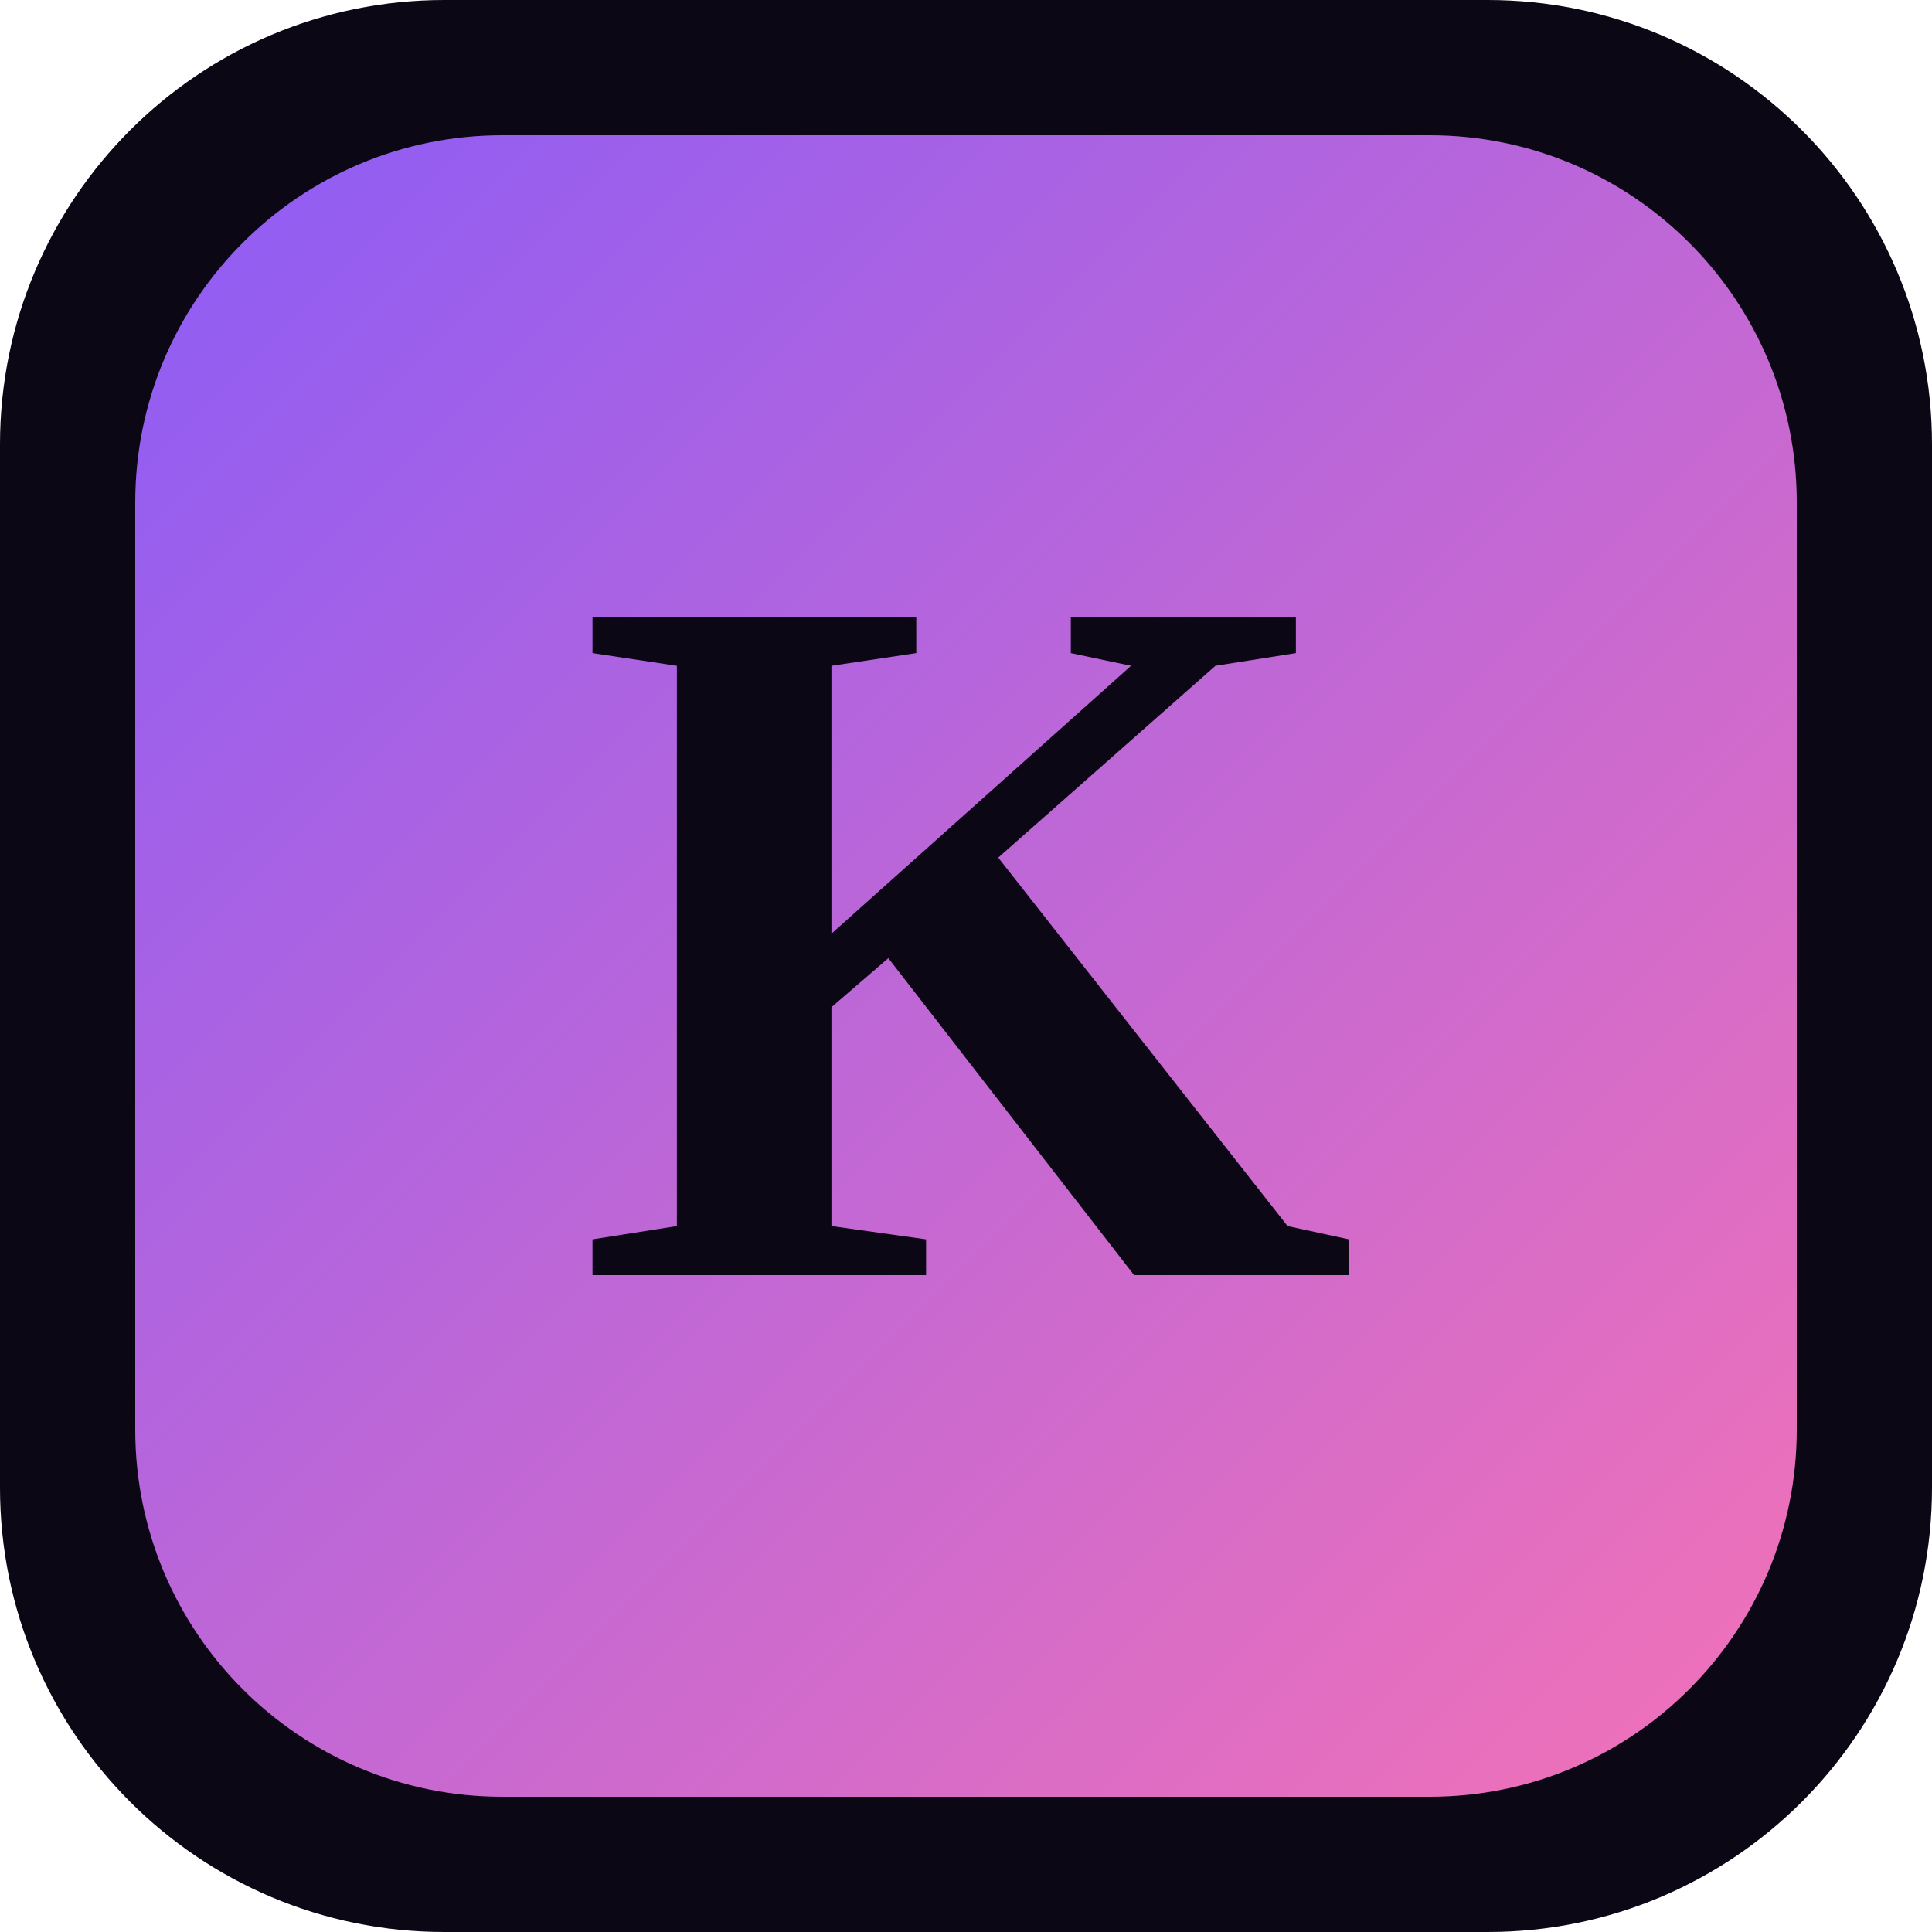
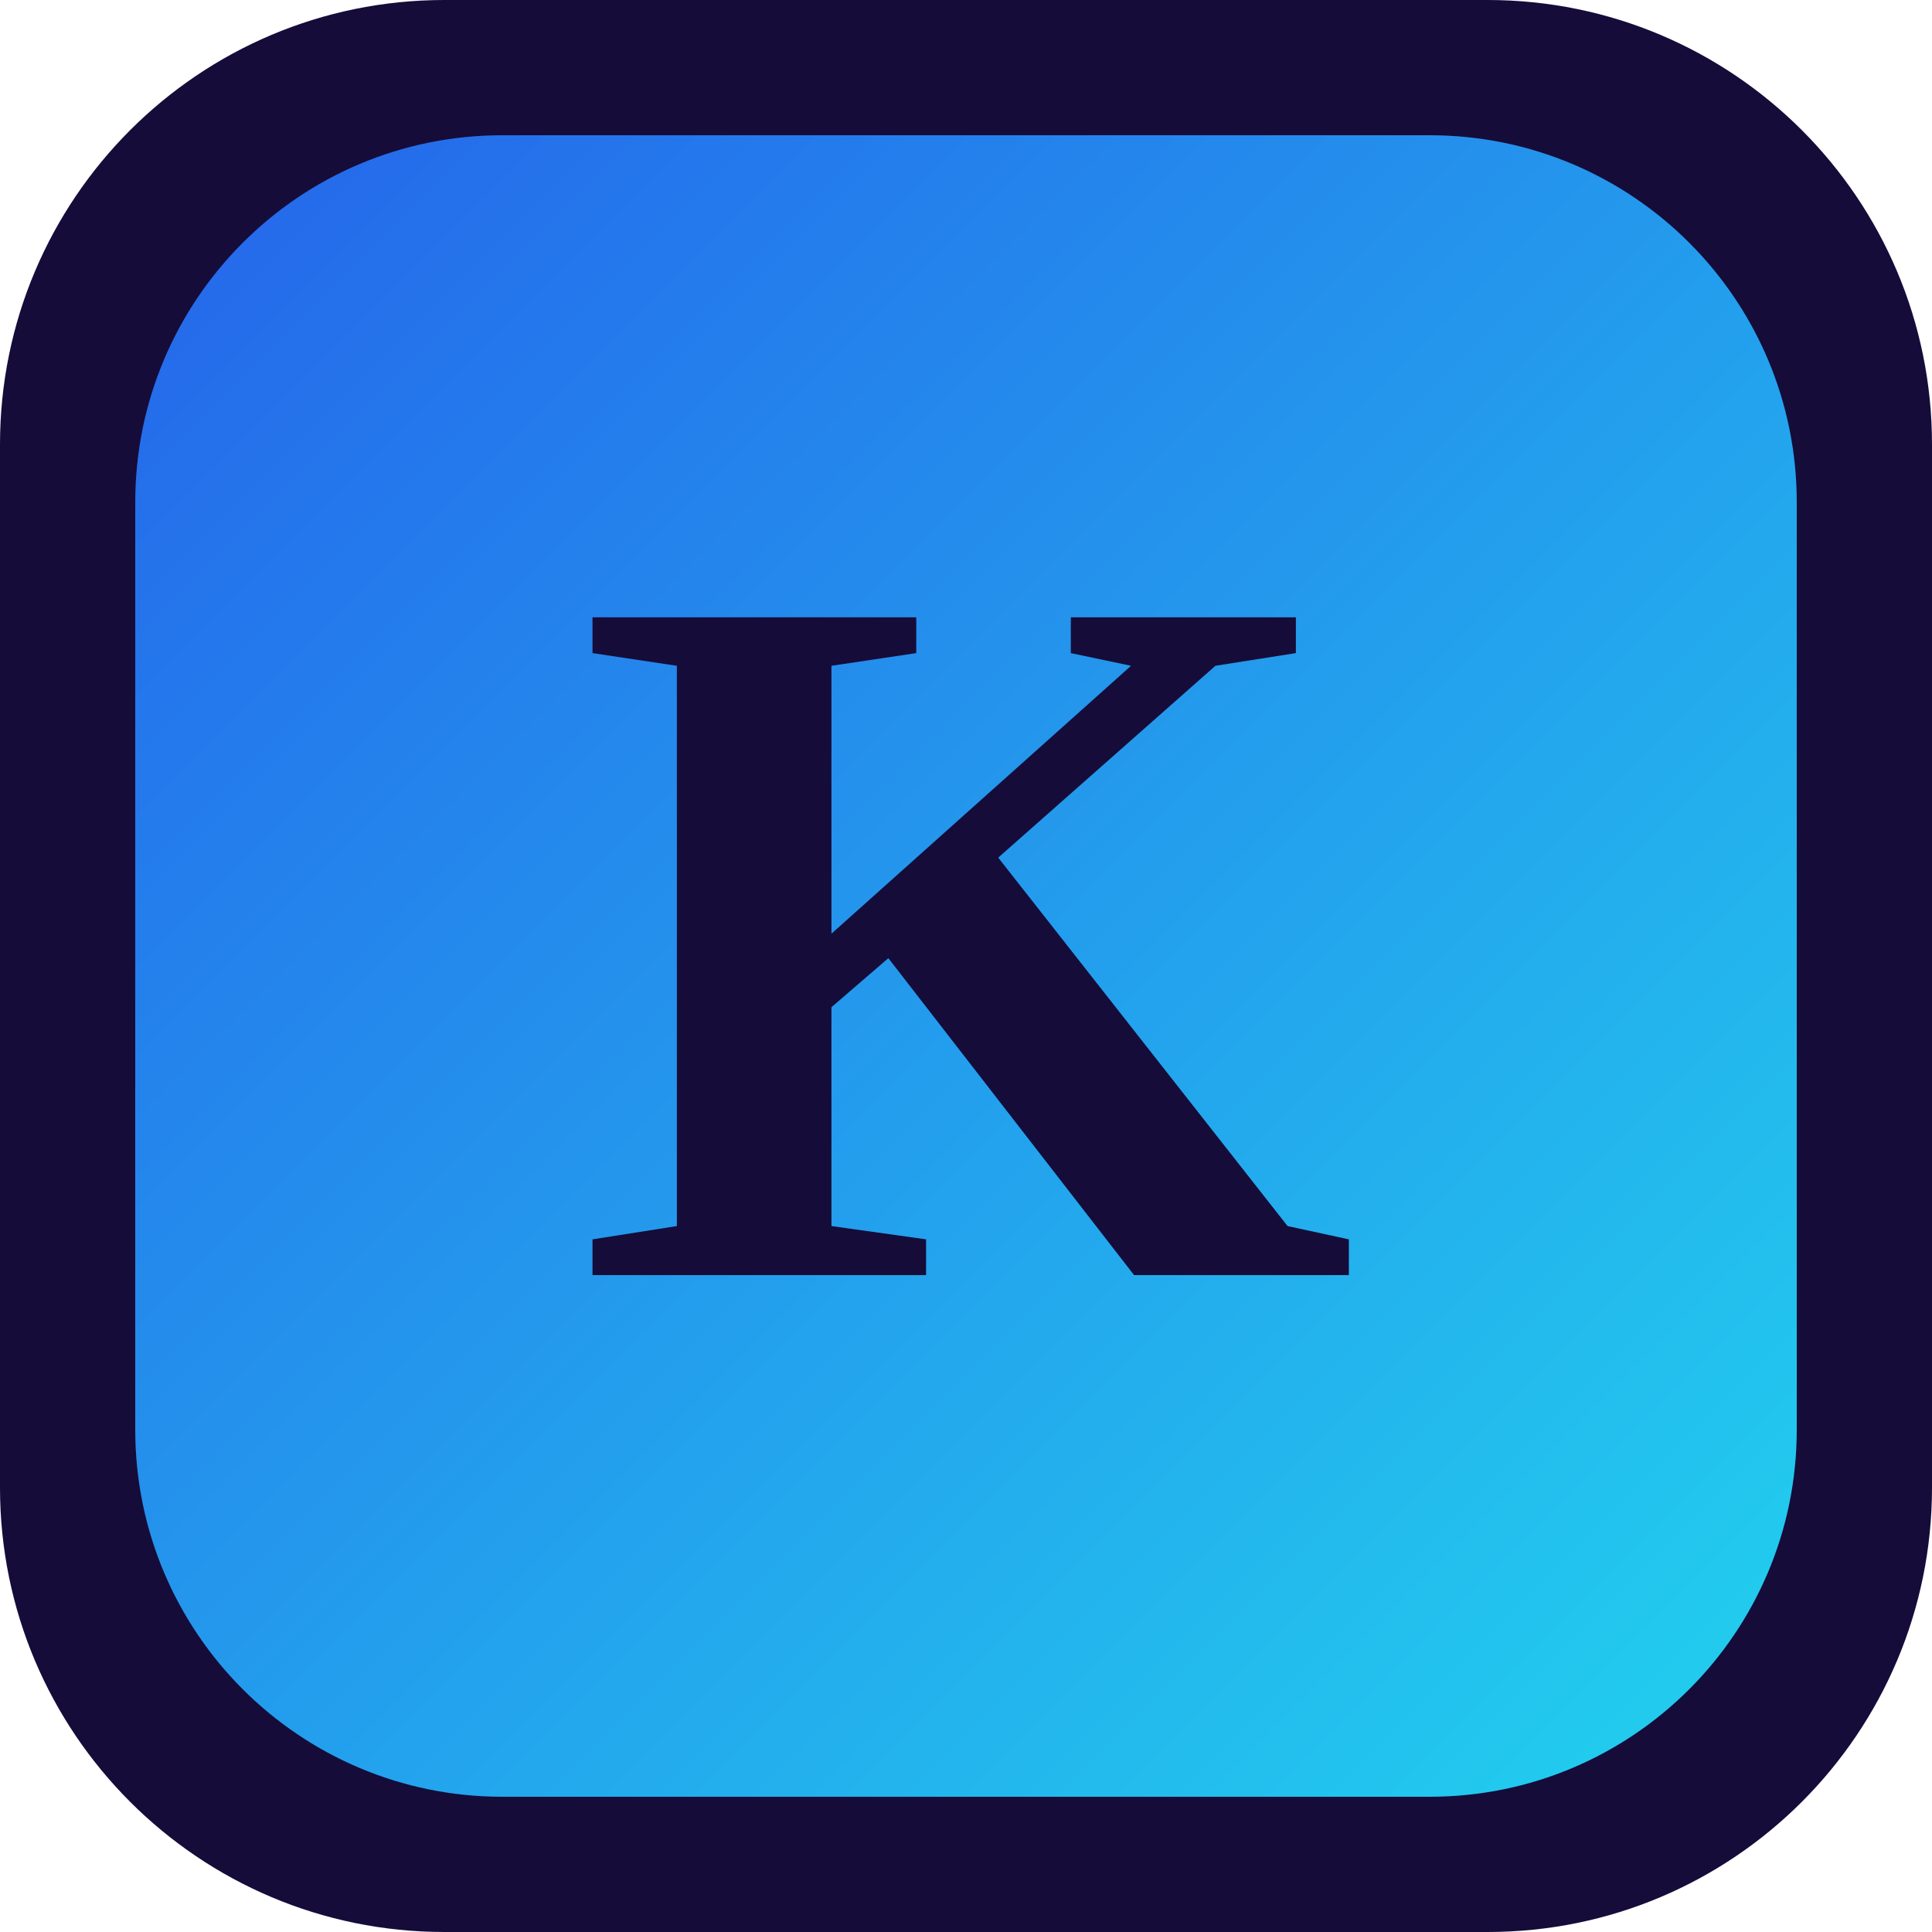
<svg xmlns="http://www.w3.org/2000/svg" viewBox="0 0 200 200">
  <defs>
    <linearGradient id="g" x1="0" y1="0" x2="1" y2="1">
-       <stop offset="0%" stop-color="#8b5cf6" />
-       <stop offset="100%" stop-color="#f472b6" />
+       <stop offset="0%" stop-color="#2563eb" />
+       <stop offset="100%" stop-color="#22d3ee" />
    </linearGradient>
  </defs>
-   <rect width="200" height="200" rx="46" fill="#0b0714" />
+   <rect width="200" height="200" rx="46" fill="#150c3a" />
  <rect x="14" y="14" width="172" height="172" rx="38" fill="url(#g)" />
-   <text x="100" y="132" font-family="Georgia, 'Times New Roman', serif" font-size="104" font-weight="700" text-anchor="middle" fill="#0b0714">K</text>
+   <text x="100" y="132" font-family="Georgia, 'Times New Roman', serif" font-size="104" font-weight="700" text-anchor="middle" fill="#150c3a">K</text>
</svg>
